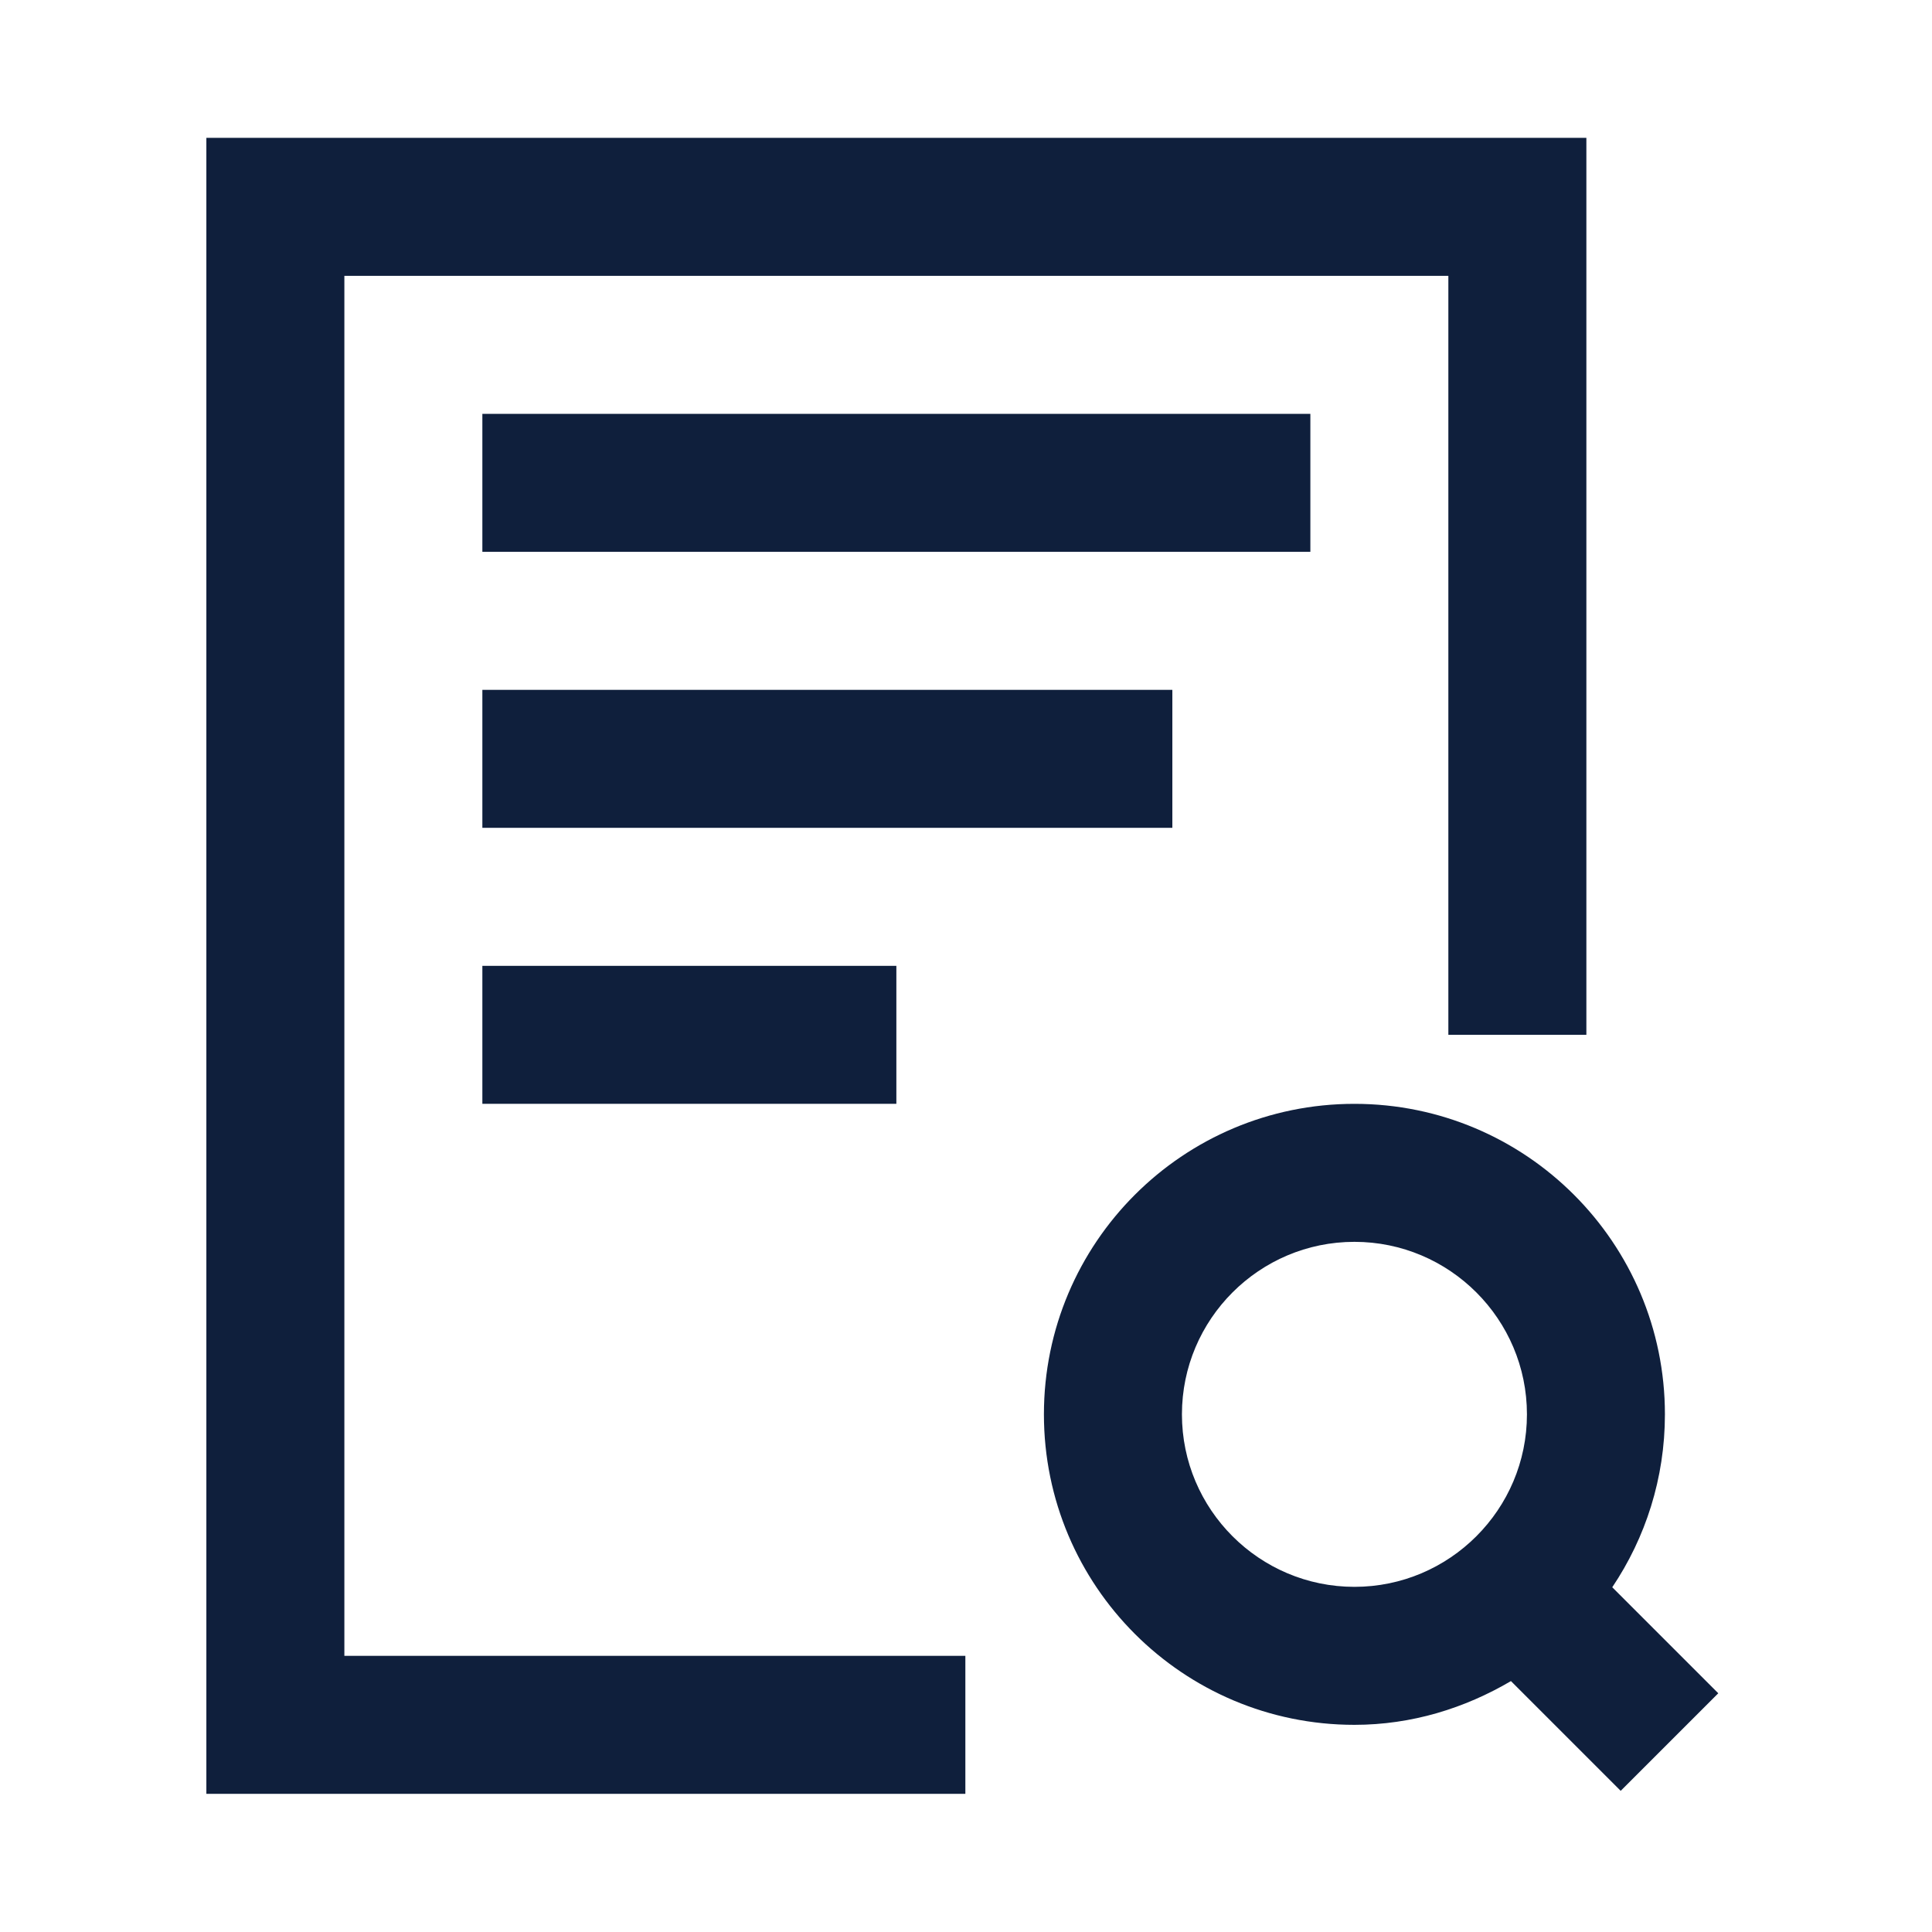
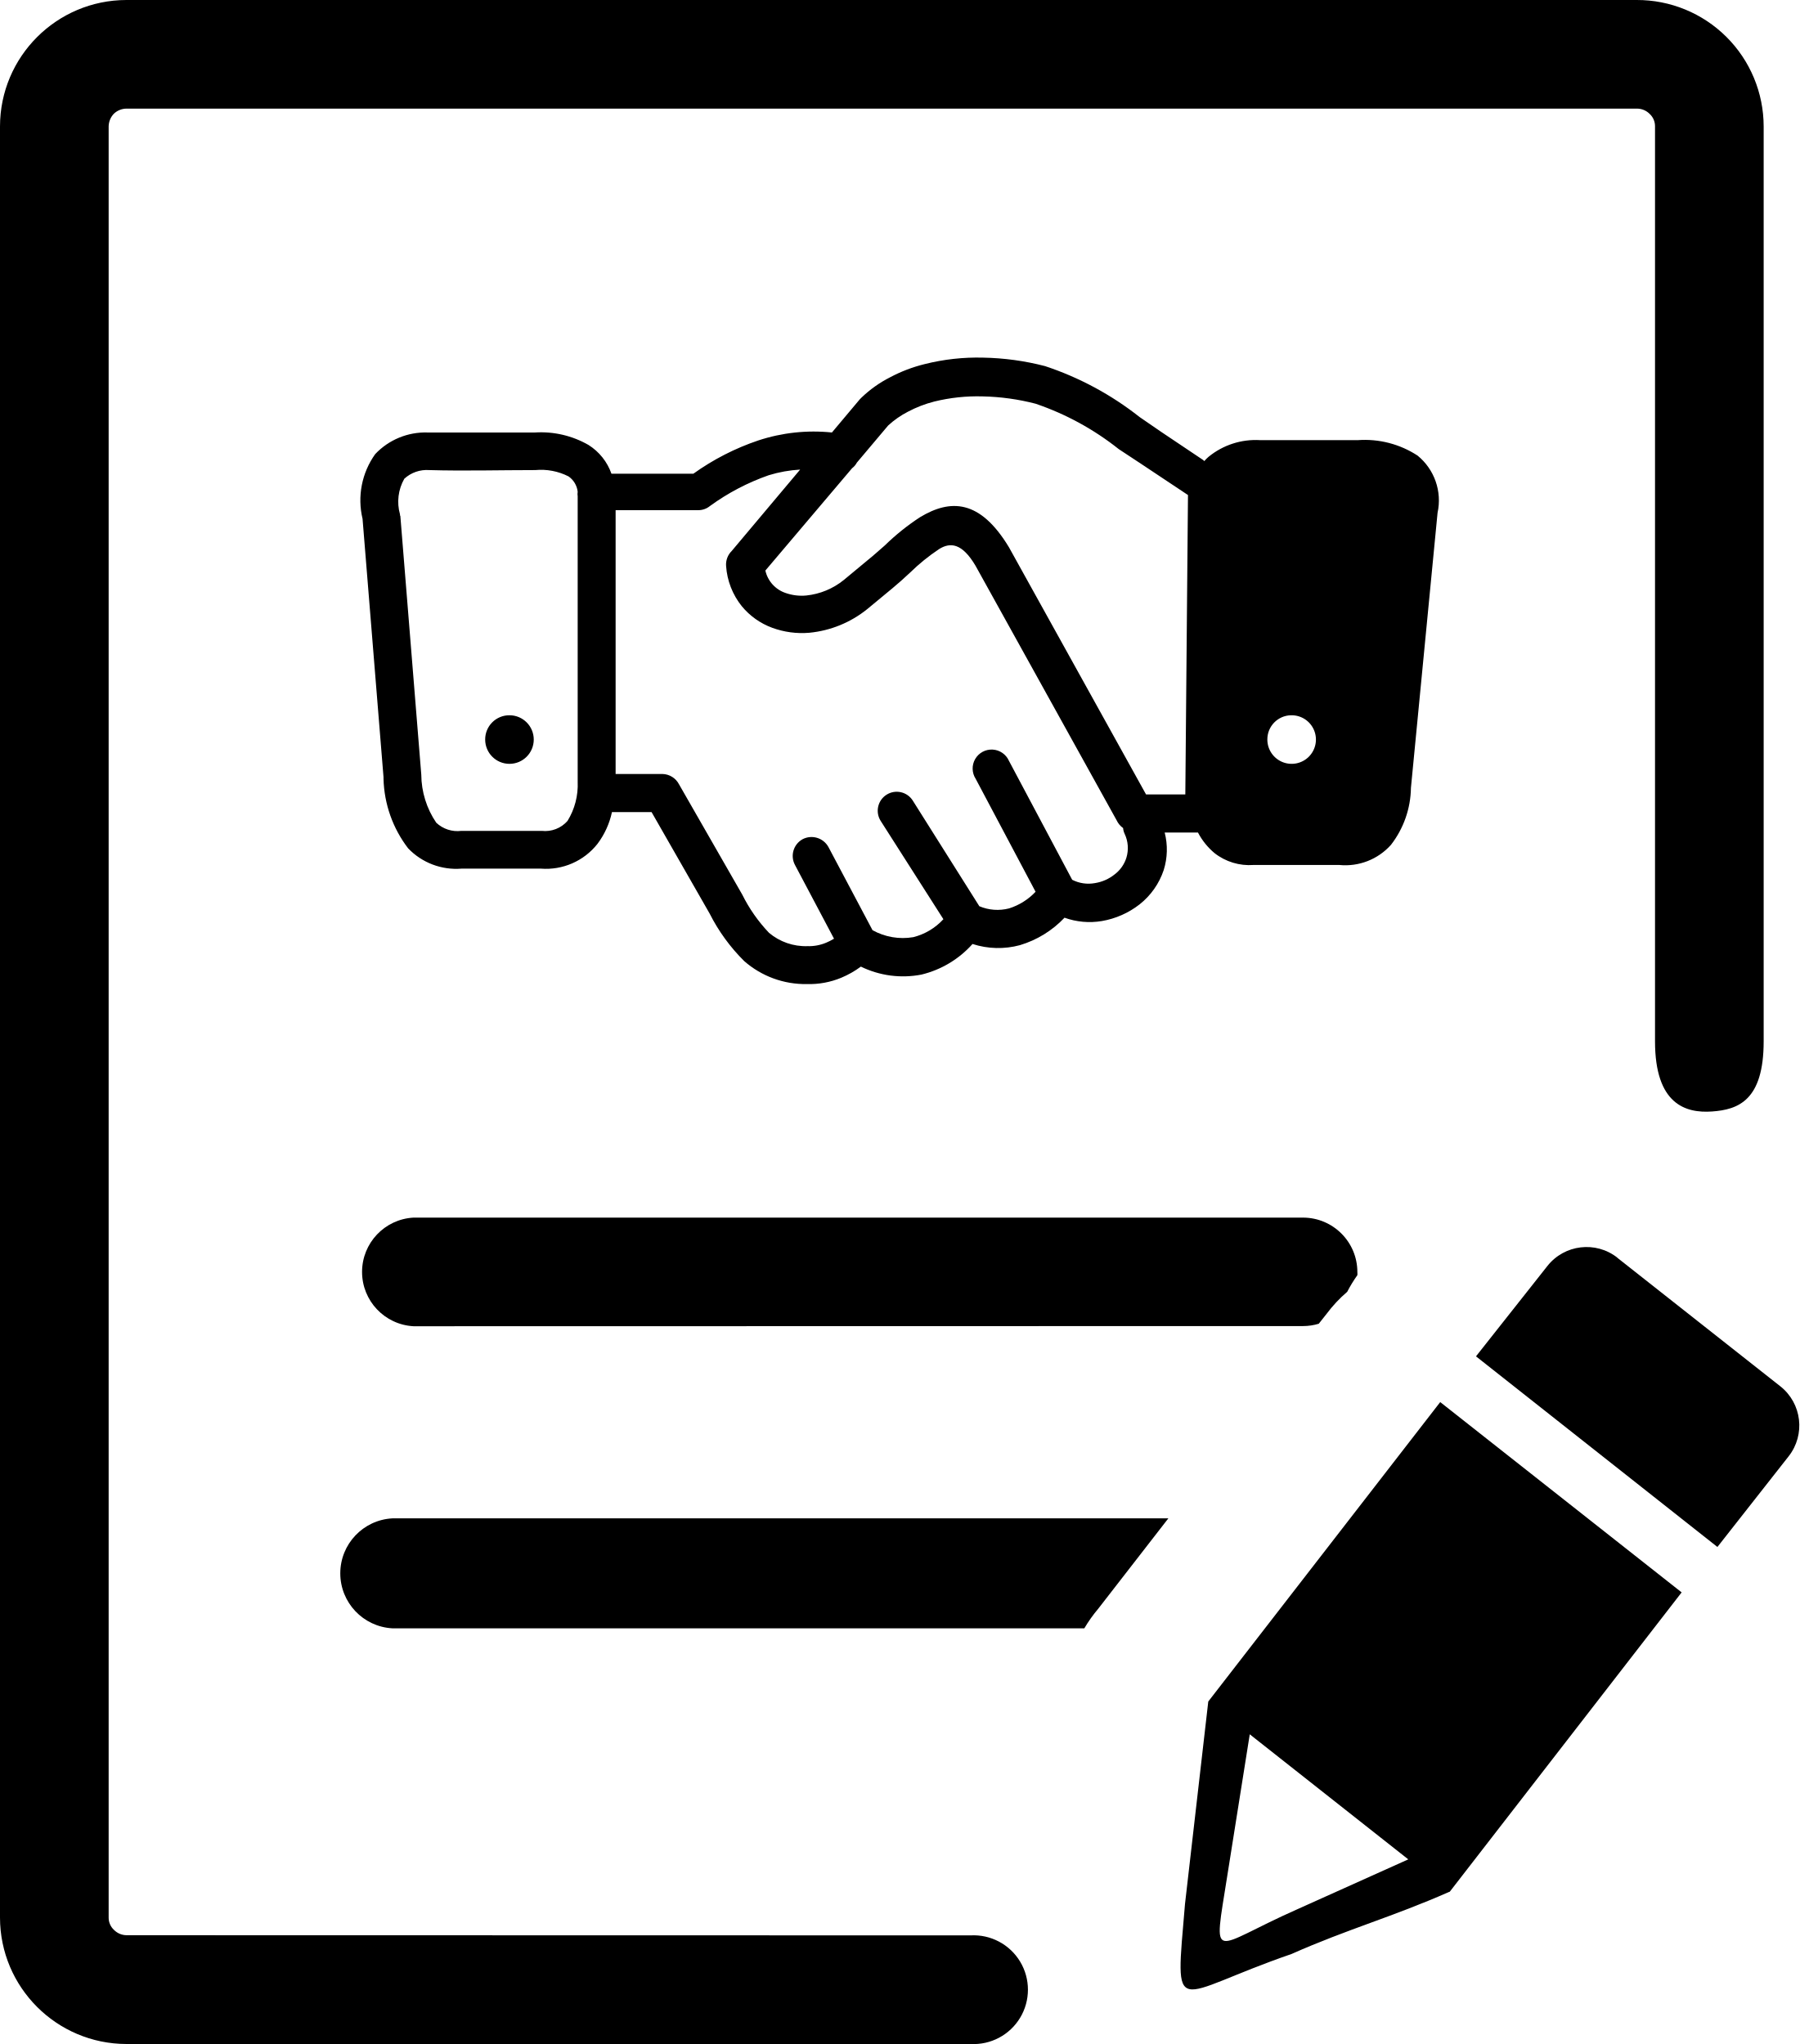
- <svg xmlns="http://www.w3.org/2000/svg" width="800px" height="800px" viewBox="0 0 1024 1024" class="icon" version="1.1">
-   <path d="M182.52 146.2h585.14v402.28h73.15V73.06H109.38v877.71h402.28v-73.14H182.52z" fill="#0F1F3C" />
-   <path d="M255.66 219.34h438.86v73.14H255.66zM255.66 365.63h365.71v73.14H255.66zM255.66 511.91h219.43v73.14H255.66zM910.72 897.47l-56.19-56.19c17.6-26.2 27.91-57.72 27.91-91.65 0-90.89-73.68-164.57-164.57-164.57S553.3 658.74 553.3 749.63 626.98 914.2 717.87 914.2c30.4 0 58.52-8.82 82.96-23.19L859 949.18l51.72-51.71zM626.45 749.63c0-50.42 41.02-91.43 91.43-91.43s91.43 41.01 91.43 91.43c0 50.41-41.02 91.43-91.43 91.43s-91.43-41.02-91.43-91.43z" fill="#0F1F3C" />
+ <svg xmlns="http://www.w3.org/2000/svg" id="Layer_1" data-name="Layer 1" viewBox="0 0 108.14 122.88">
+   <defs>
+     <style>.cls-1{fill-rule:evenodd;}</style>
+   </defs>
+   <path class="cls-1" d="M24.06,31l1.26,15.57a5.2,5.2,0,0,0,.9,2.89,1.86,1.86,0,0,0,1.51.49h4.83a1.79,1.79,0,0,0,1.55-.6A4.14,4.14,0,0,0,34.72,47V29.84a.86.86,0,0,1,0-.28v0a1.3,1.3,0,0,0-.55-.92,3.65,3.65,0,0,0-2-.38c-2.11,0-4.28.06-6.37,0a2,2,0,0,0-1.5.52,2.79,2.79,0,0,0-.26,2.14V31ZM97.2,75.61l9.8,7.73a3,3,0,0,1,.5,4.21L103.22,93,88.71,81.54,93,76.11a3,3,0,0,1,4.21-.5ZM58.33,116.35a3.27,3.27,0,1,1,0,6.53H7.6a7.61,7.61,0,0,1-7.6-7.6V7.6A7.61,7.61,0,0,1,7.6,0H98.36A7.61,7.61,0,0,1,106,7.6v55c0,3.56-1.53,4.11-3.11,4.22s-3.42-.43-3.42-4.22V7.6a1,1,0,0,0-.32-.75,1.07,1.07,0,0,0-.75-.32H7.6a1.11,1.11,0,0,0-.76.31,1.13,1.13,0,0,0-.31.76V115.27a1,1,0,0,0,.32.75,1.07,1.07,0,0,0,.76.32ZM23.58,97.89a3.31,3.31,0,0,1,0-6.61H70.22L66,96.72a8.56,8.56,0,0,0-.83,1.17Zm1.27-18.16a3.27,3.27,0,0,1,0-6.53H78.32a3.27,3.27,0,0,1,3.26,3.27,1.21,1.21,0,0,1,0,.19,8.32,8.32,0,0,0-.61,1A8.14,8.14,0,0,0,79.72,79l-.46.58a3.29,3.29,0,0,1-.94.14Zm62.26,34c-3.39,1.5-6.11,2.24-9.49,3.74-7.2,2.48-7,4.15-6.4-3l1.4-12.18h0l13.94-18,14.51,11.44-13.94,18Zm-12-9.47,9.53,7.52-6.67,3c-5.22,2.31-5.06,3.42-4.21-2l1.35-8.5ZM72.38,27.72a2.13,2.13,0,0,1,.26-.26,4.47,4.47,0,0,1,3.1-1h5.87a5.8,5.8,0,0,1,3.59.93,3.48,3.48,0,0,1,1.2,3.44L84.8,47.36a5.73,5.73,0,0,1-1.2,3.43A3.68,3.68,0,0,1,80.49,52H75.34A3.39,3.39,0,0,1,73,51.29a4.06,4.06,0,0,1-1-1.24H70a4.11,4.11,0,0,1-.06,2.26,4.4,4.4,0,0,1-1.45,2.06,5.08,5.08,0,0,1-2.26,1,4.44,4.44,0,0,1-2.25-.2,6.09,6.09,0,0,1-2.68,1.65,5,5,0,0,1-2.85-.07,6,6,0,0,1-3.07,1.84,5.78,5.78,0,0,1-3.64-.48,5.58,5.58,0,0,1-1.18.67,5,5,0,0,1-2.06.38,5.57,5.57,0,0,1-3.77-1.38,11,11,0,0,1-2.08-2.86l-3.49-6.1H36.78a4.87,4.87,0,0,1-.87,1.91,3.94,3.94,0,0,1-3.4,1.49H27.74A4,4,0,0,1,24.53,51a7.17,7.17,0,0,1-1.48-4.18v-.1L21.79,31.19a4.77,4.77,0,0,1,.76-3.89A4.15,4.15,0,0,1,25.7,26h6.46a5.73,5.73,0,0,1,3.21.75,3.35,3.35,0,0,1,1.38,1.73h4.92a14.84,14.84,0,0,1,3.9-2A10.63,10.63,0,0,1,50,26l1.68-2,.1-.1a7.16,7.16,0,0,1,1.72-1.22,8.94,8.94,0,0,1,2.07-.79,13,13,0,0,1,3.51-.39,15.93,15.93,0,0,1,3.73.51l0,0a18.6,18.6,0,0,1,5.68,3.06l1.28.88,2.55,1.71ZM50.13,56.44,47.78,52a1.15,1.15,0,0,1,.46-1.55,1.16,1.16,0,0,1,1.55.47l2.65,5a3.75,3.75,0,0,0,2.45.42,3.66,3.66,0,0,0,1.81-1.08l-3.77-5.91a1.14,1.14,0,0,1,1.93-1.22l4,6.35a2.79,2.79,0,0,0,1.79.13,3.72,3.72,0,0,0,1.59-1l-3.6-6.79a1.14,1.14,0,1,1,2-1.08l3.8,7.15a2.16,2.16,0,0,0,1.37.2,2.52,2.52,0,0,0,1.19-.53,2,2,0,0,0,.7-1,2,2,0,0,0-.11-1.44,1,1,0,0,1-.09-.34,1.19,1.19,0,0,1-.39-.47l-8.48-15.3c-.81-1.37-1.52-1.42-2.19-1a12,12,0,0,0-1.75,1.42c-.35.33-.71.65-1.06.94l-1.51,1.25a6.54,6.54,0,0,1-3.48,1.42,5.19,5.19,0,0,1-2.23-.3,4.28,4.28,0,0,1-1.83-1.3,4.33,4.33,0,0,1-.94-2.41,1.15,1.15,0,0,1,.34-.91l4.11-4.89a8,8,0,0,0-1.89.34,13.66,13.66,0,0,0-3.53,1.85,1.1,1.1,0,0,1-.71.25H37V46.53h2.81a1.15,1.15,0,0,1,1,.62l3.8,6.63a9.39,9.39,0,0,0,1.61,2.3,3.41,3.41,0,0,0,2.31.8,2.68,2.68,0,0,0,1.13-.21,3.19,3.19,0,0,0,.45-.23Zm21.11-8.68.16-18-2.84-1.89L67.24,27a16.66,16.66,0,0,0-5-2.73h0a13.79,13.79,0,0,0-3.18-.44,10.87,10.87,0,0,0-2.91.31,7.18,7.18,0,0,0-1.58.61,5.41,5.41,0,0,0-1.19.83L51.5,27.81a1.05,1.05,0,0,1-.29.34L46,34.3a1.85,1.85,0,0,0,1.22,1.35,2.92,2.92,0,0,0,1.24.15,4.28,4.28,0,0,0,2.25-.93l1.47-1.22c.34-.27.66-.57,1-.86a13.86,13.86,0,0,1,2.12-1.7C57.11,30,58.89,30,60.64,32.9l8.24,14.86ZM30.62,43a1.46,1.46,0,1,1-1.46,1.46A1.45,1.45,0,0,1,30.62,43Zm47,0a1.46,1.46,0,1,1-1.45,1.46A1.45,1.45,0,0,1,77.59,43Z" />
</svg>
